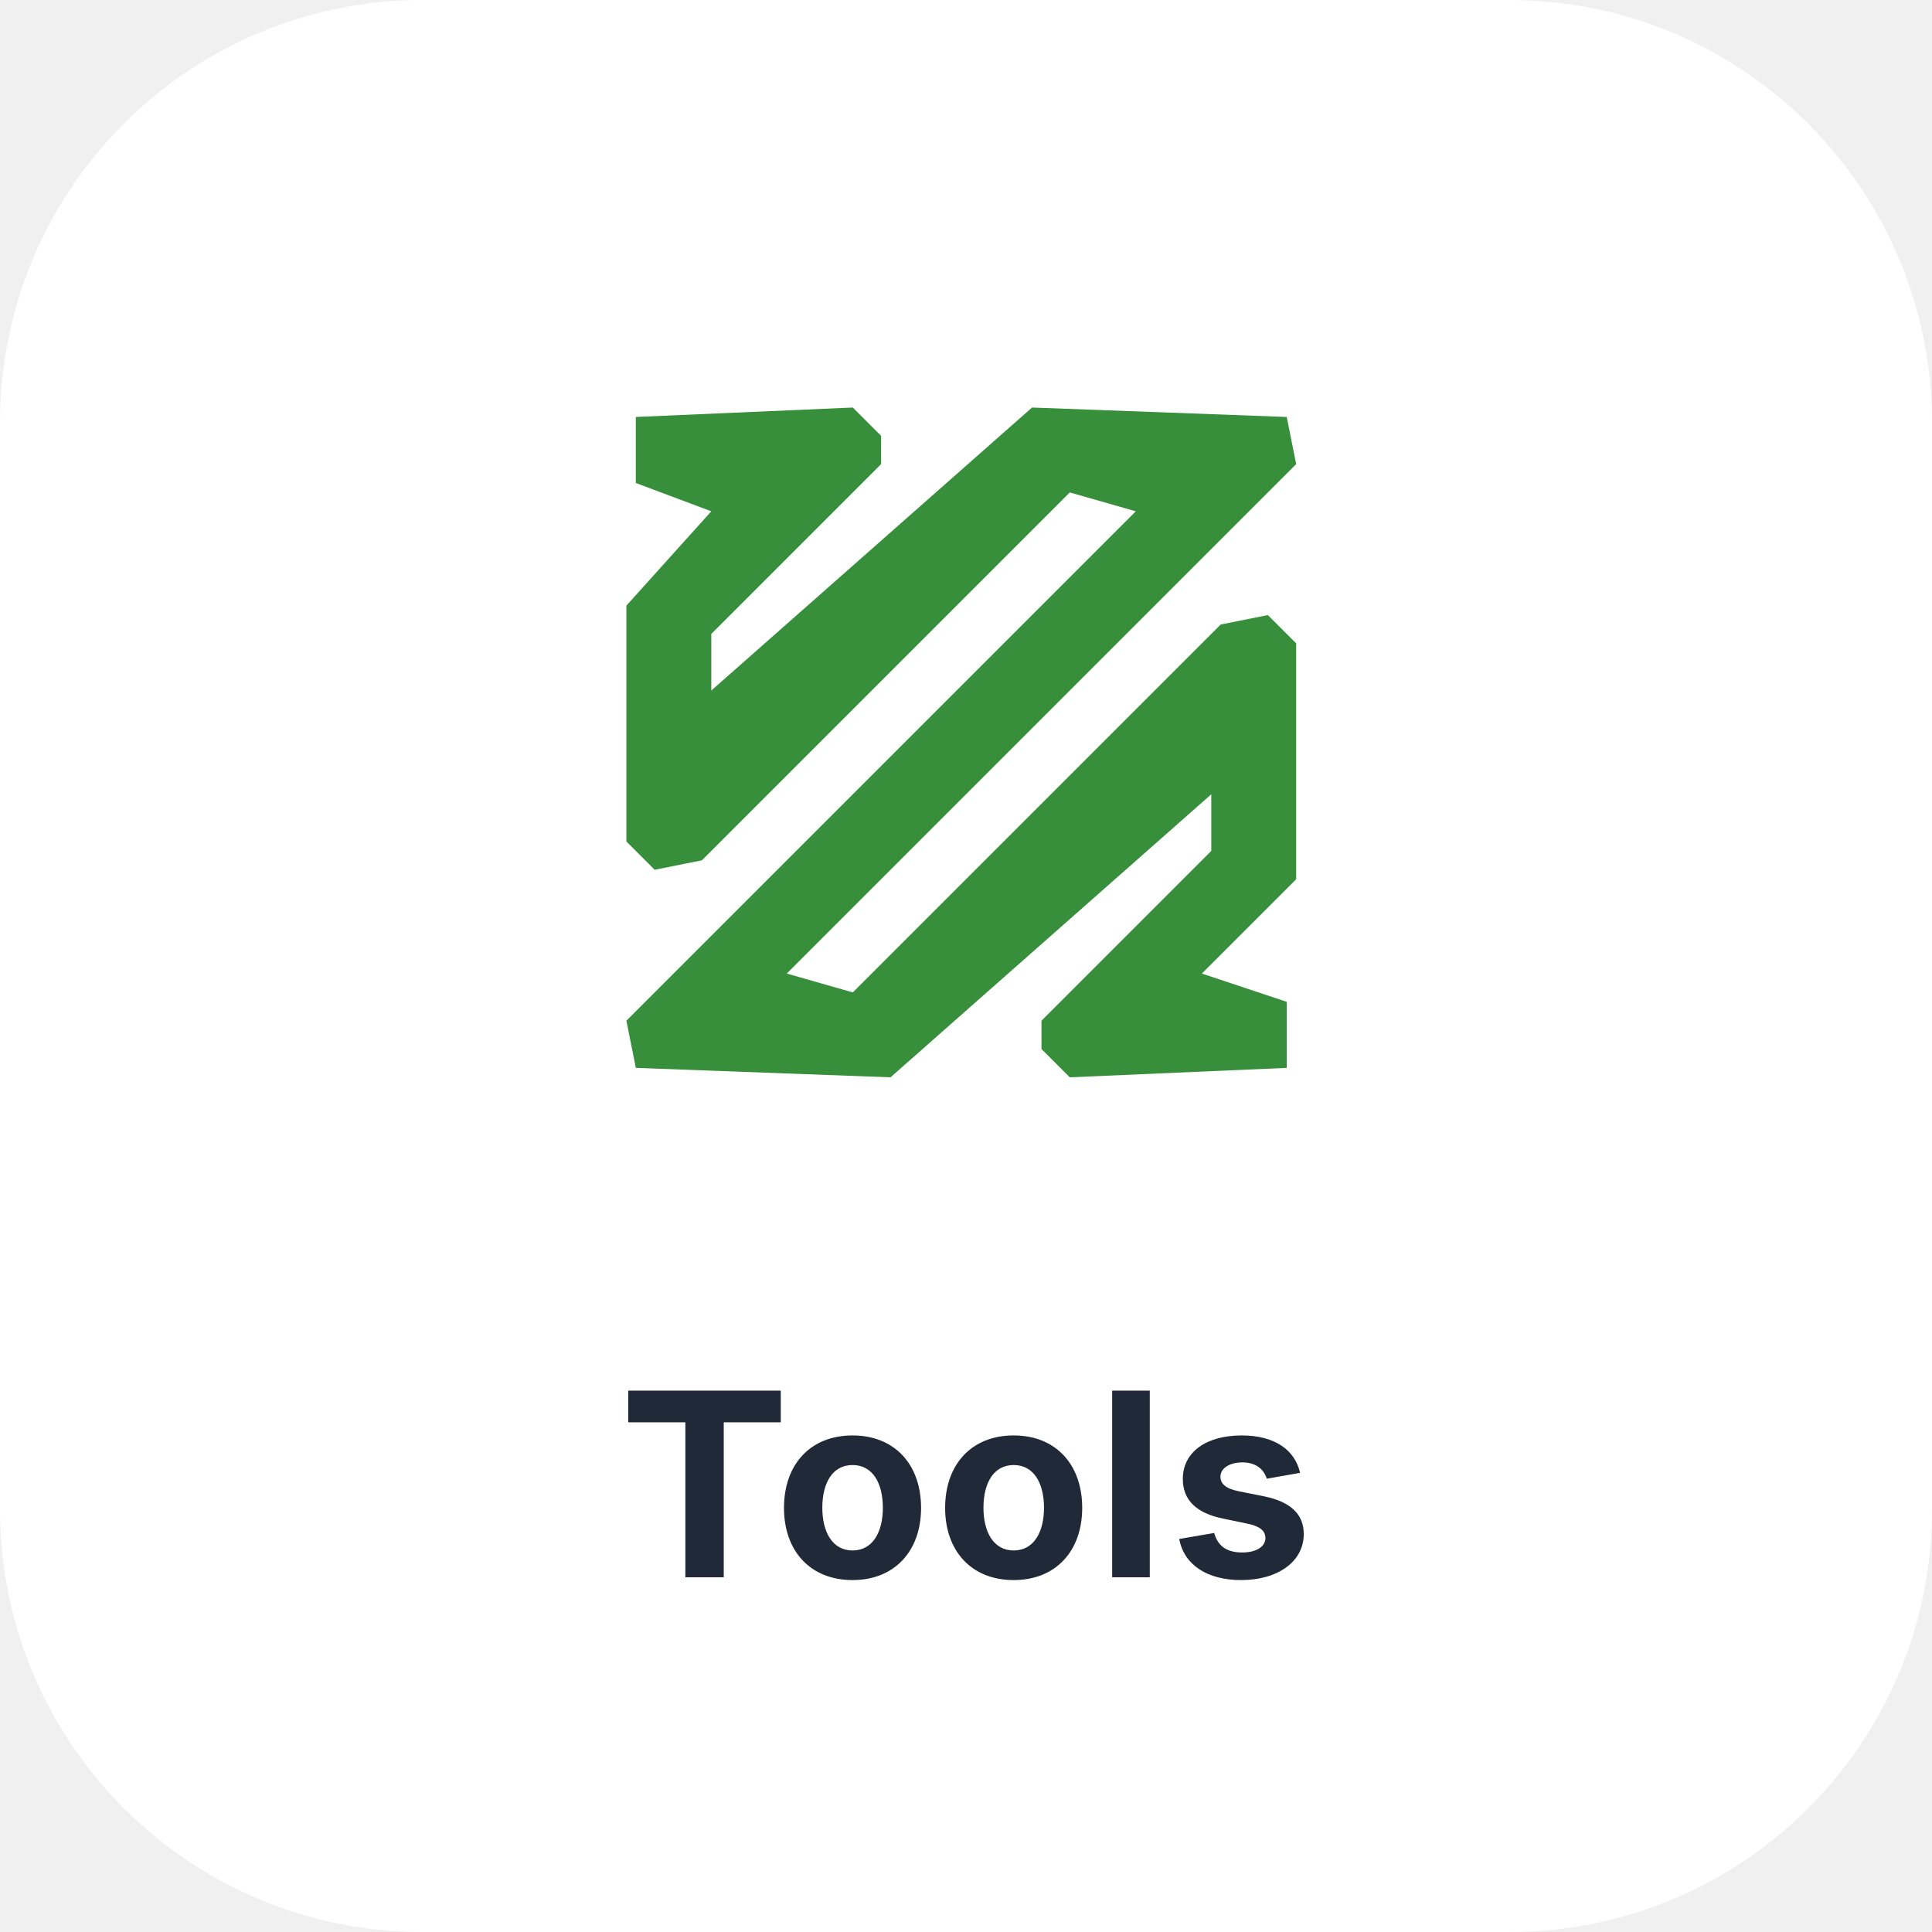
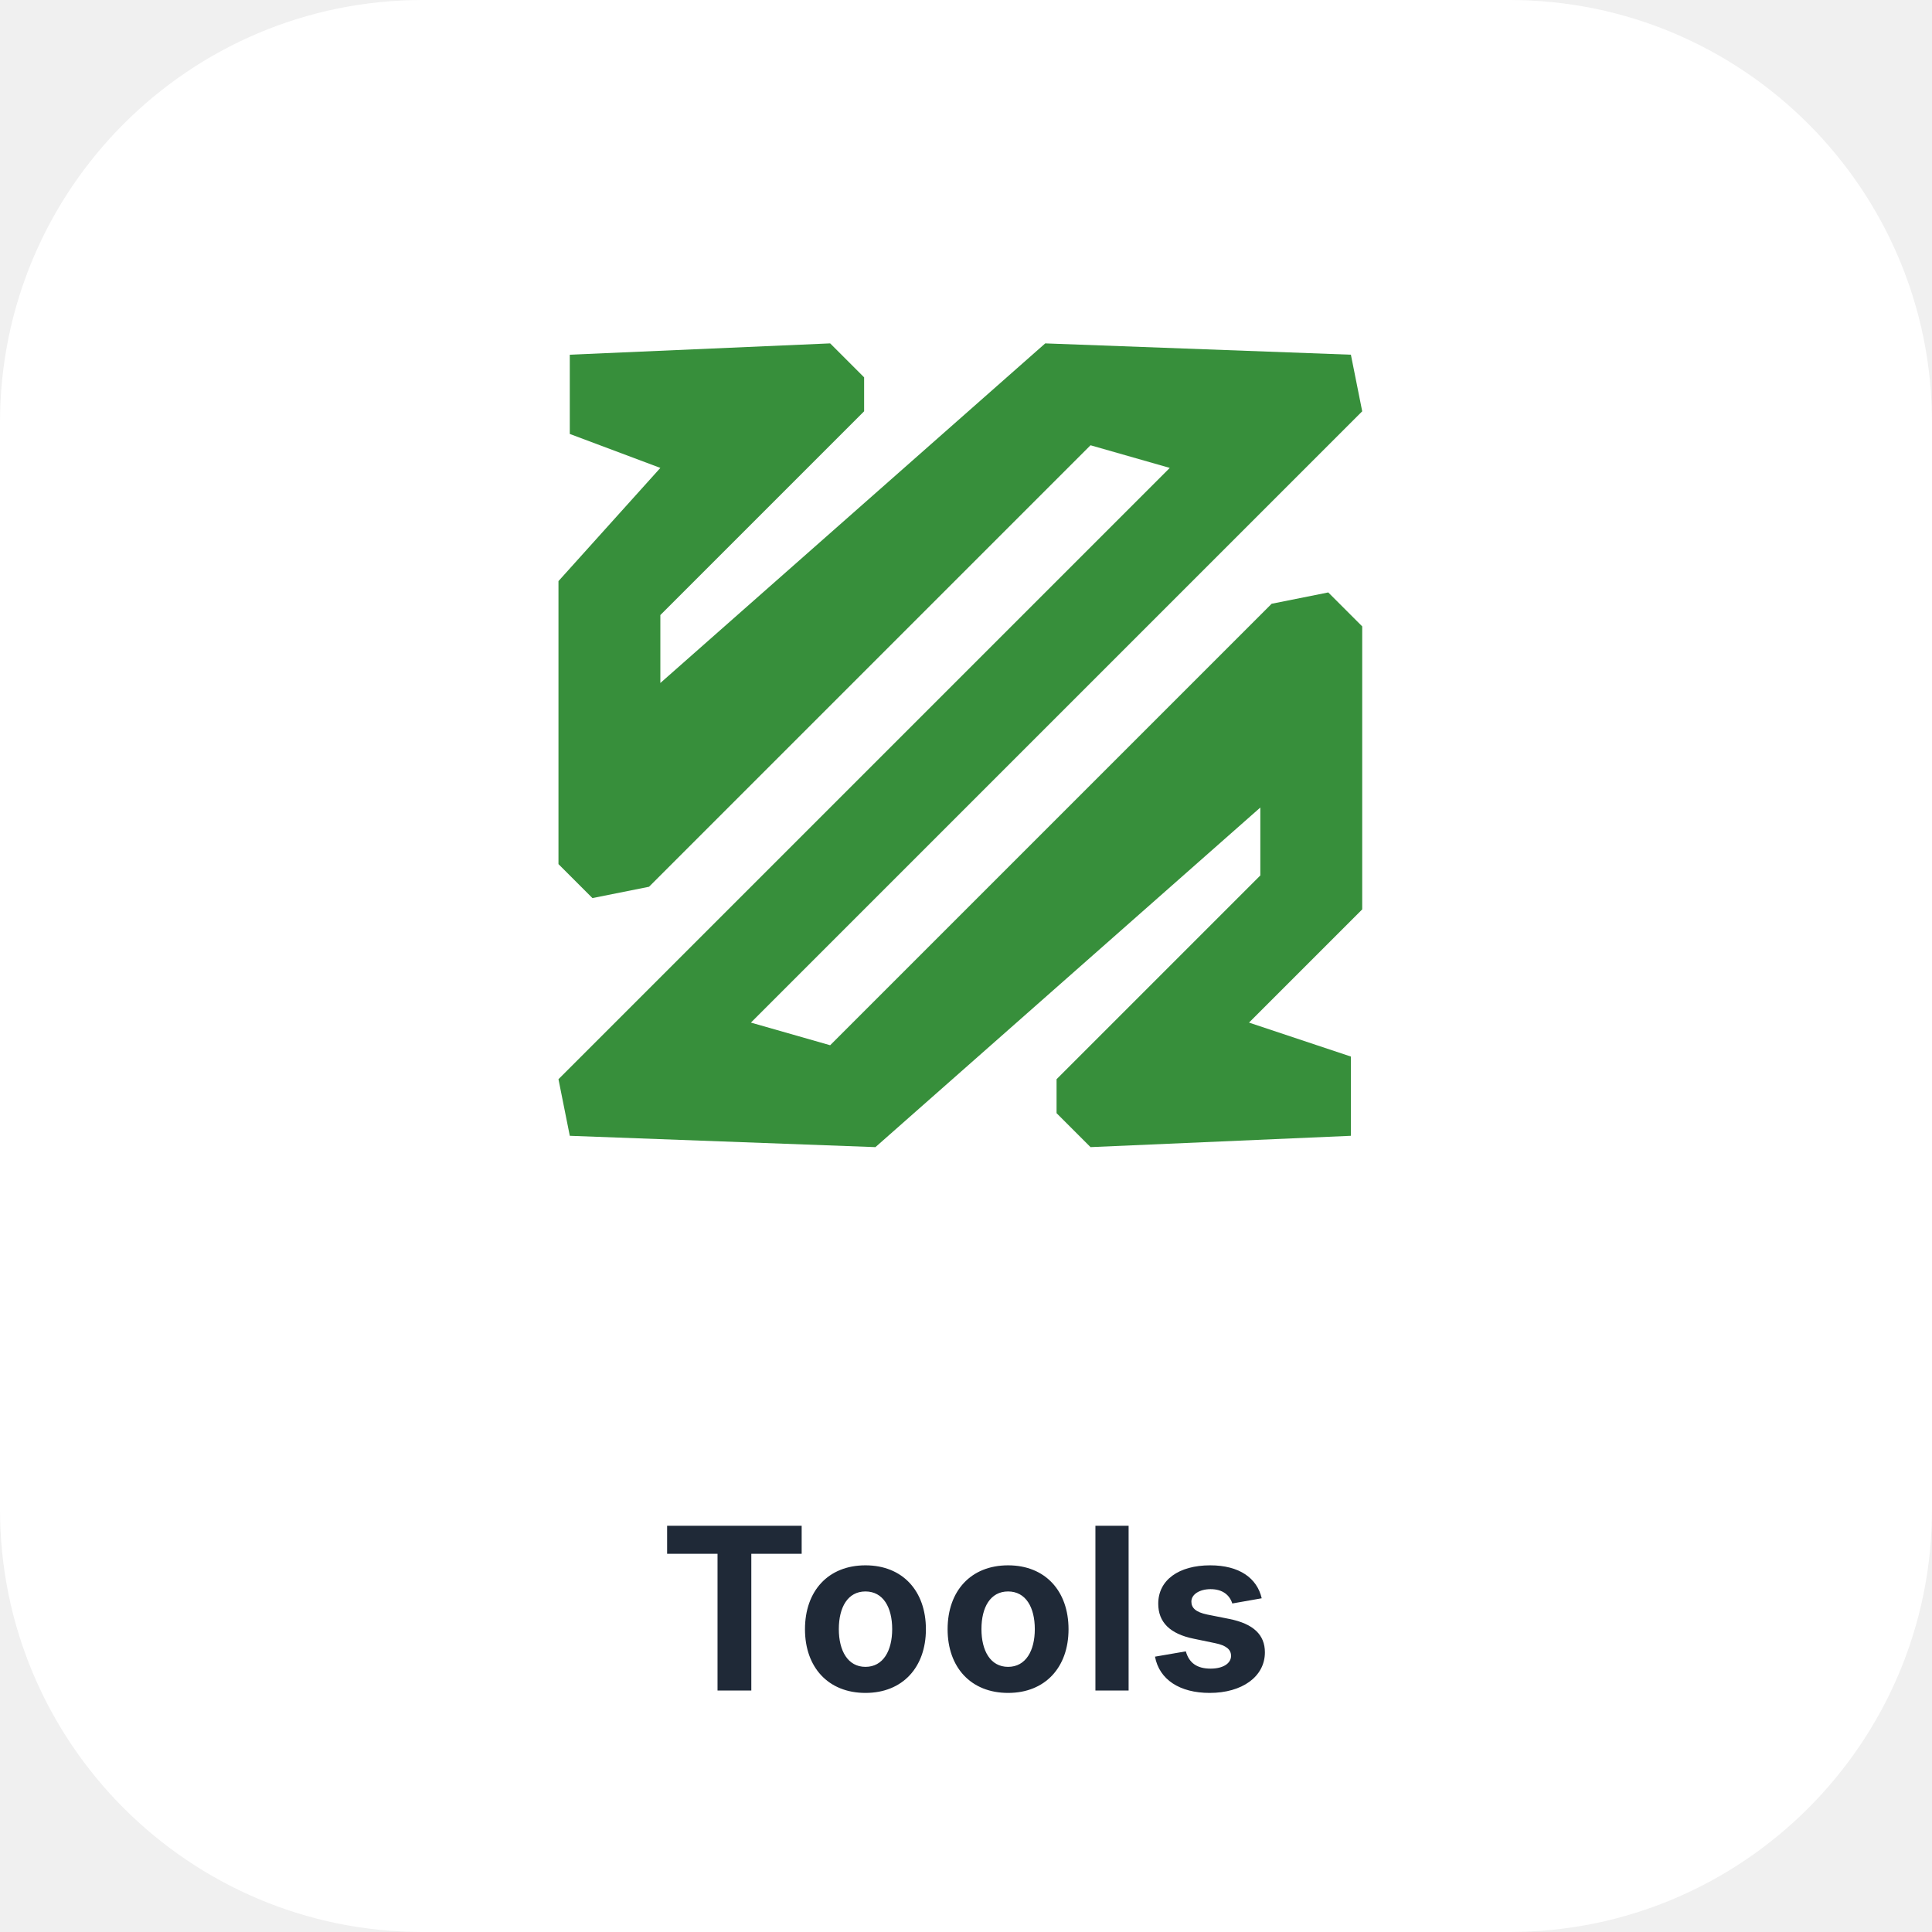
<svg xmlns="http://www.w3.org/2000/svg" viewBox="0 0 512 512" width="512" height="512">
  <rect width="512" height="512" rx="112" ry="112" fill="#FFFFFF" />
-   <g transform="translate(136,78) scale(2.5)">
+   <g transform="translate(112,55) scale(3.0)">
    <path fill="#378F3B" d="M 13,13 L 13,20 L 21,23 L 12,33 L 12,58 L 15,61 L 20,60 L 59,21 L 66,23 L 12,77 L 13,82 L 40,83 L 74,53 L 74,59 L 56,77 L 56,80 L 59,83 L 82,82 L 82,75 L 73,72 L 83,62 L 83,37 L 80,34 L 75,35 L 36,74 L 29,72 L 83,18 L 82,13 L 55,12 L 21,42 L 21,36 L 39,18 L 39,15 L 36,12 Z" />
  </g>
-   <text x="256" y="418" text-anchor="middle" font-family="Inter, -apple-system, BlinkMacSystemFont, 'Segoe UI', Roboto, sans-serif" font-size="68" font-weight="700" fill="#1F2937" letter-spacing="1">Tools</text>
+   <text x="256" y="448" text-anchor="middle" font-family="Inter, -apple-system, BlinkMacSystemFont, 'Segoe UI', Roboto, sans-serif" font-size="60" font-weight="700" fill="#1F2937" letter-spacing="1">Tools</text>
</svg>
